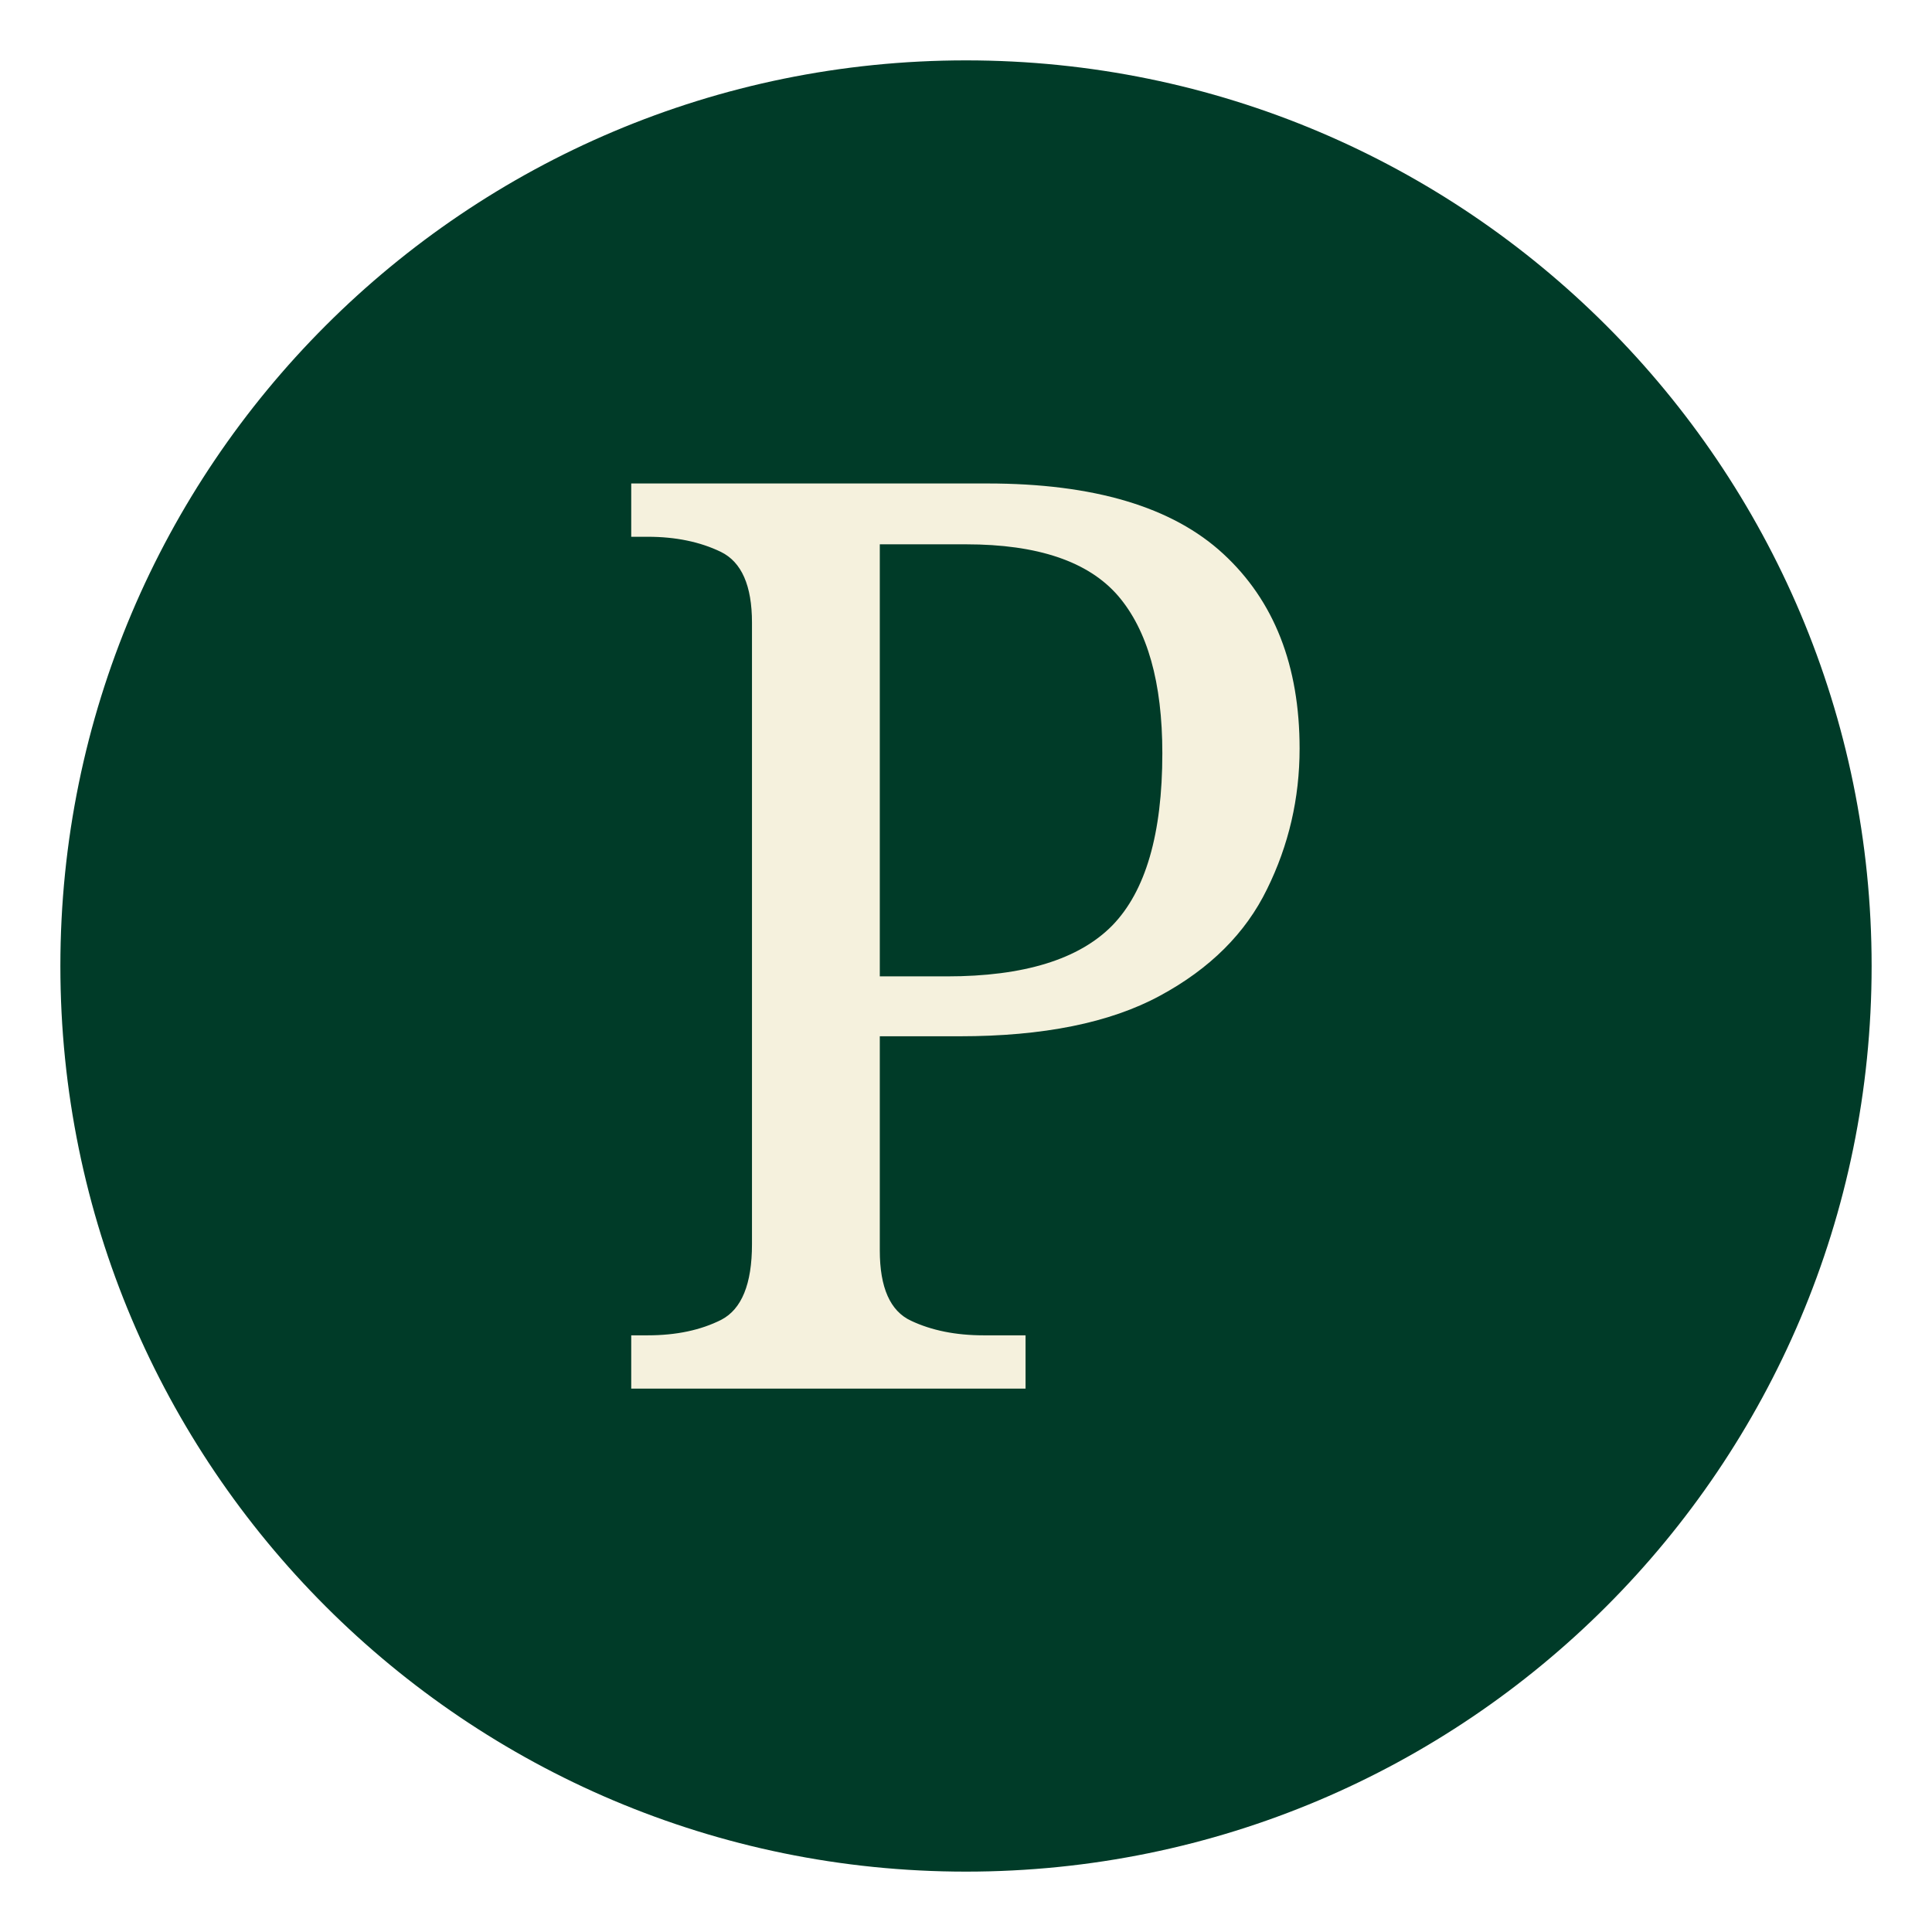
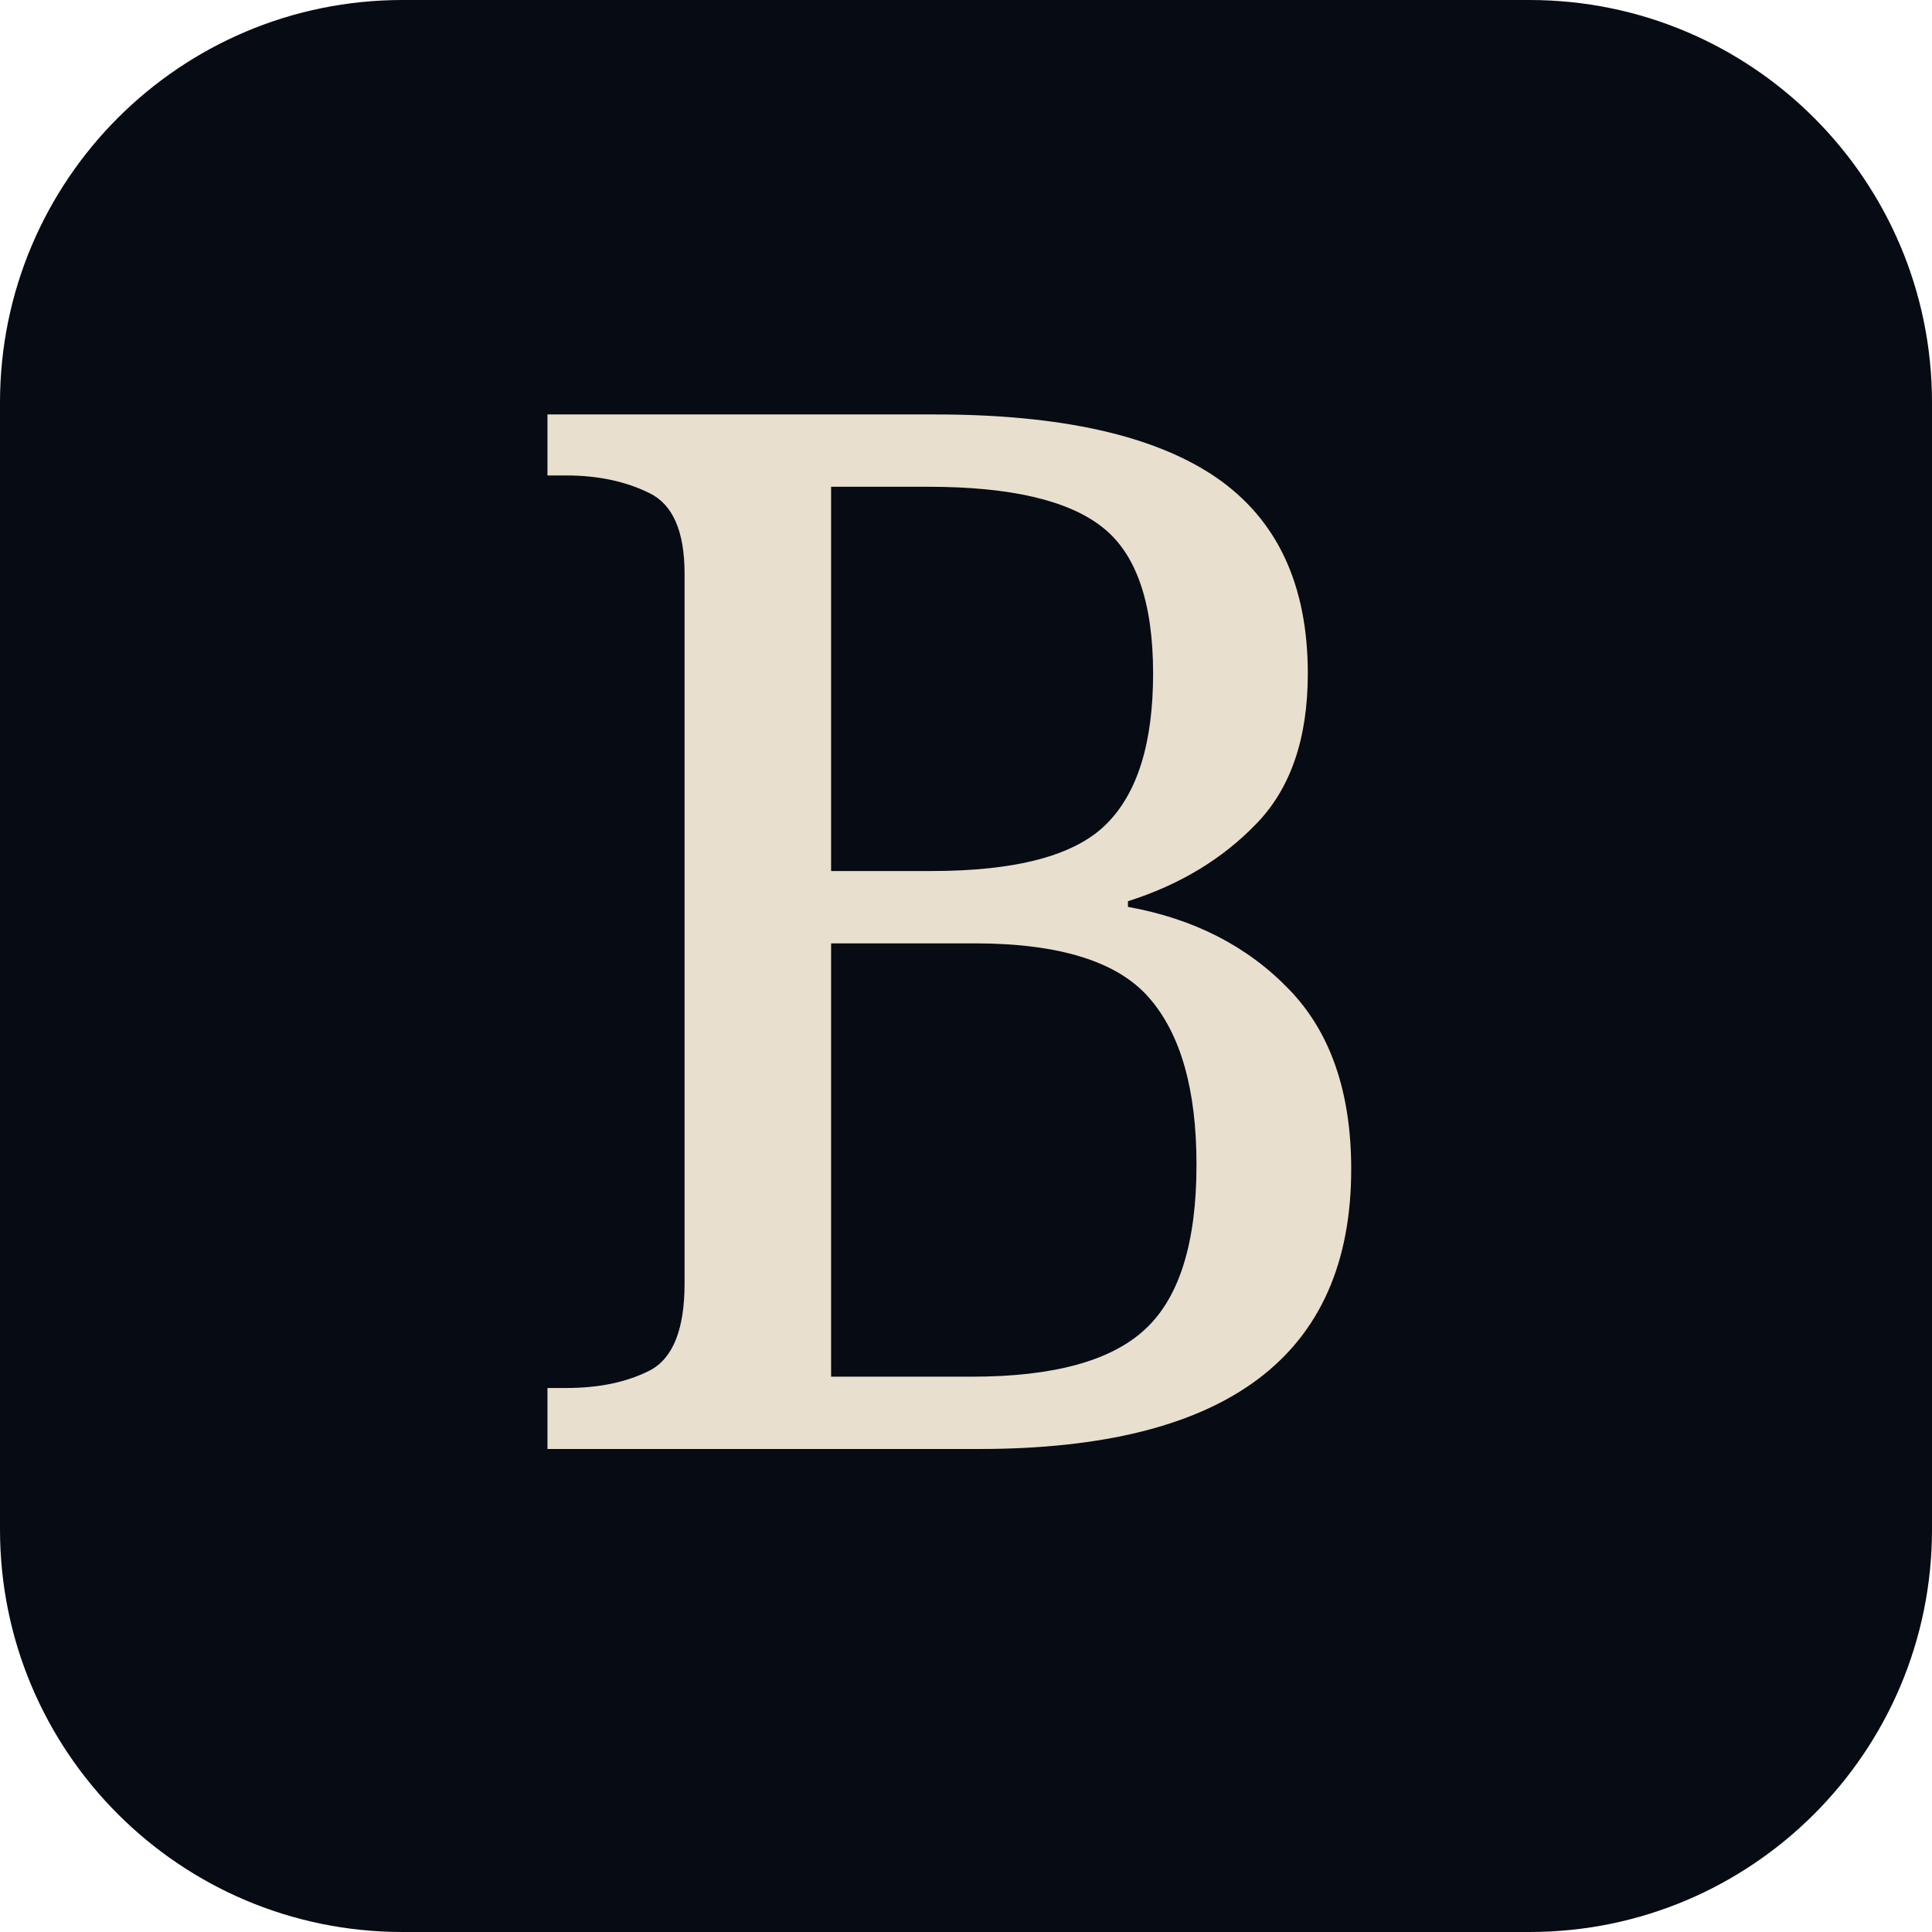
- <svg xmlns="http://www.w3.org/2000/svg" viewBox="0 0 64 64">
-   <circle cx="32" cy="32" r="30" fill="#003b28" />
-   <text x="32" y="46" fill="#f5f1dd" font-family="Georgia,serif" font-size="42" text-anchor="middle">P</text>
+ <svg xmlns="http://www.w3.org/2000/svg" viewBox="0 0 48 48">
+   <rect width="48" height="48" rx="10" fill="#060b14" />
+   <text x="24" y="36" font-family="Georgia,serif" font-size="36" text-anchor="middle" fill="#e9dfce">B</text>
</svg>
